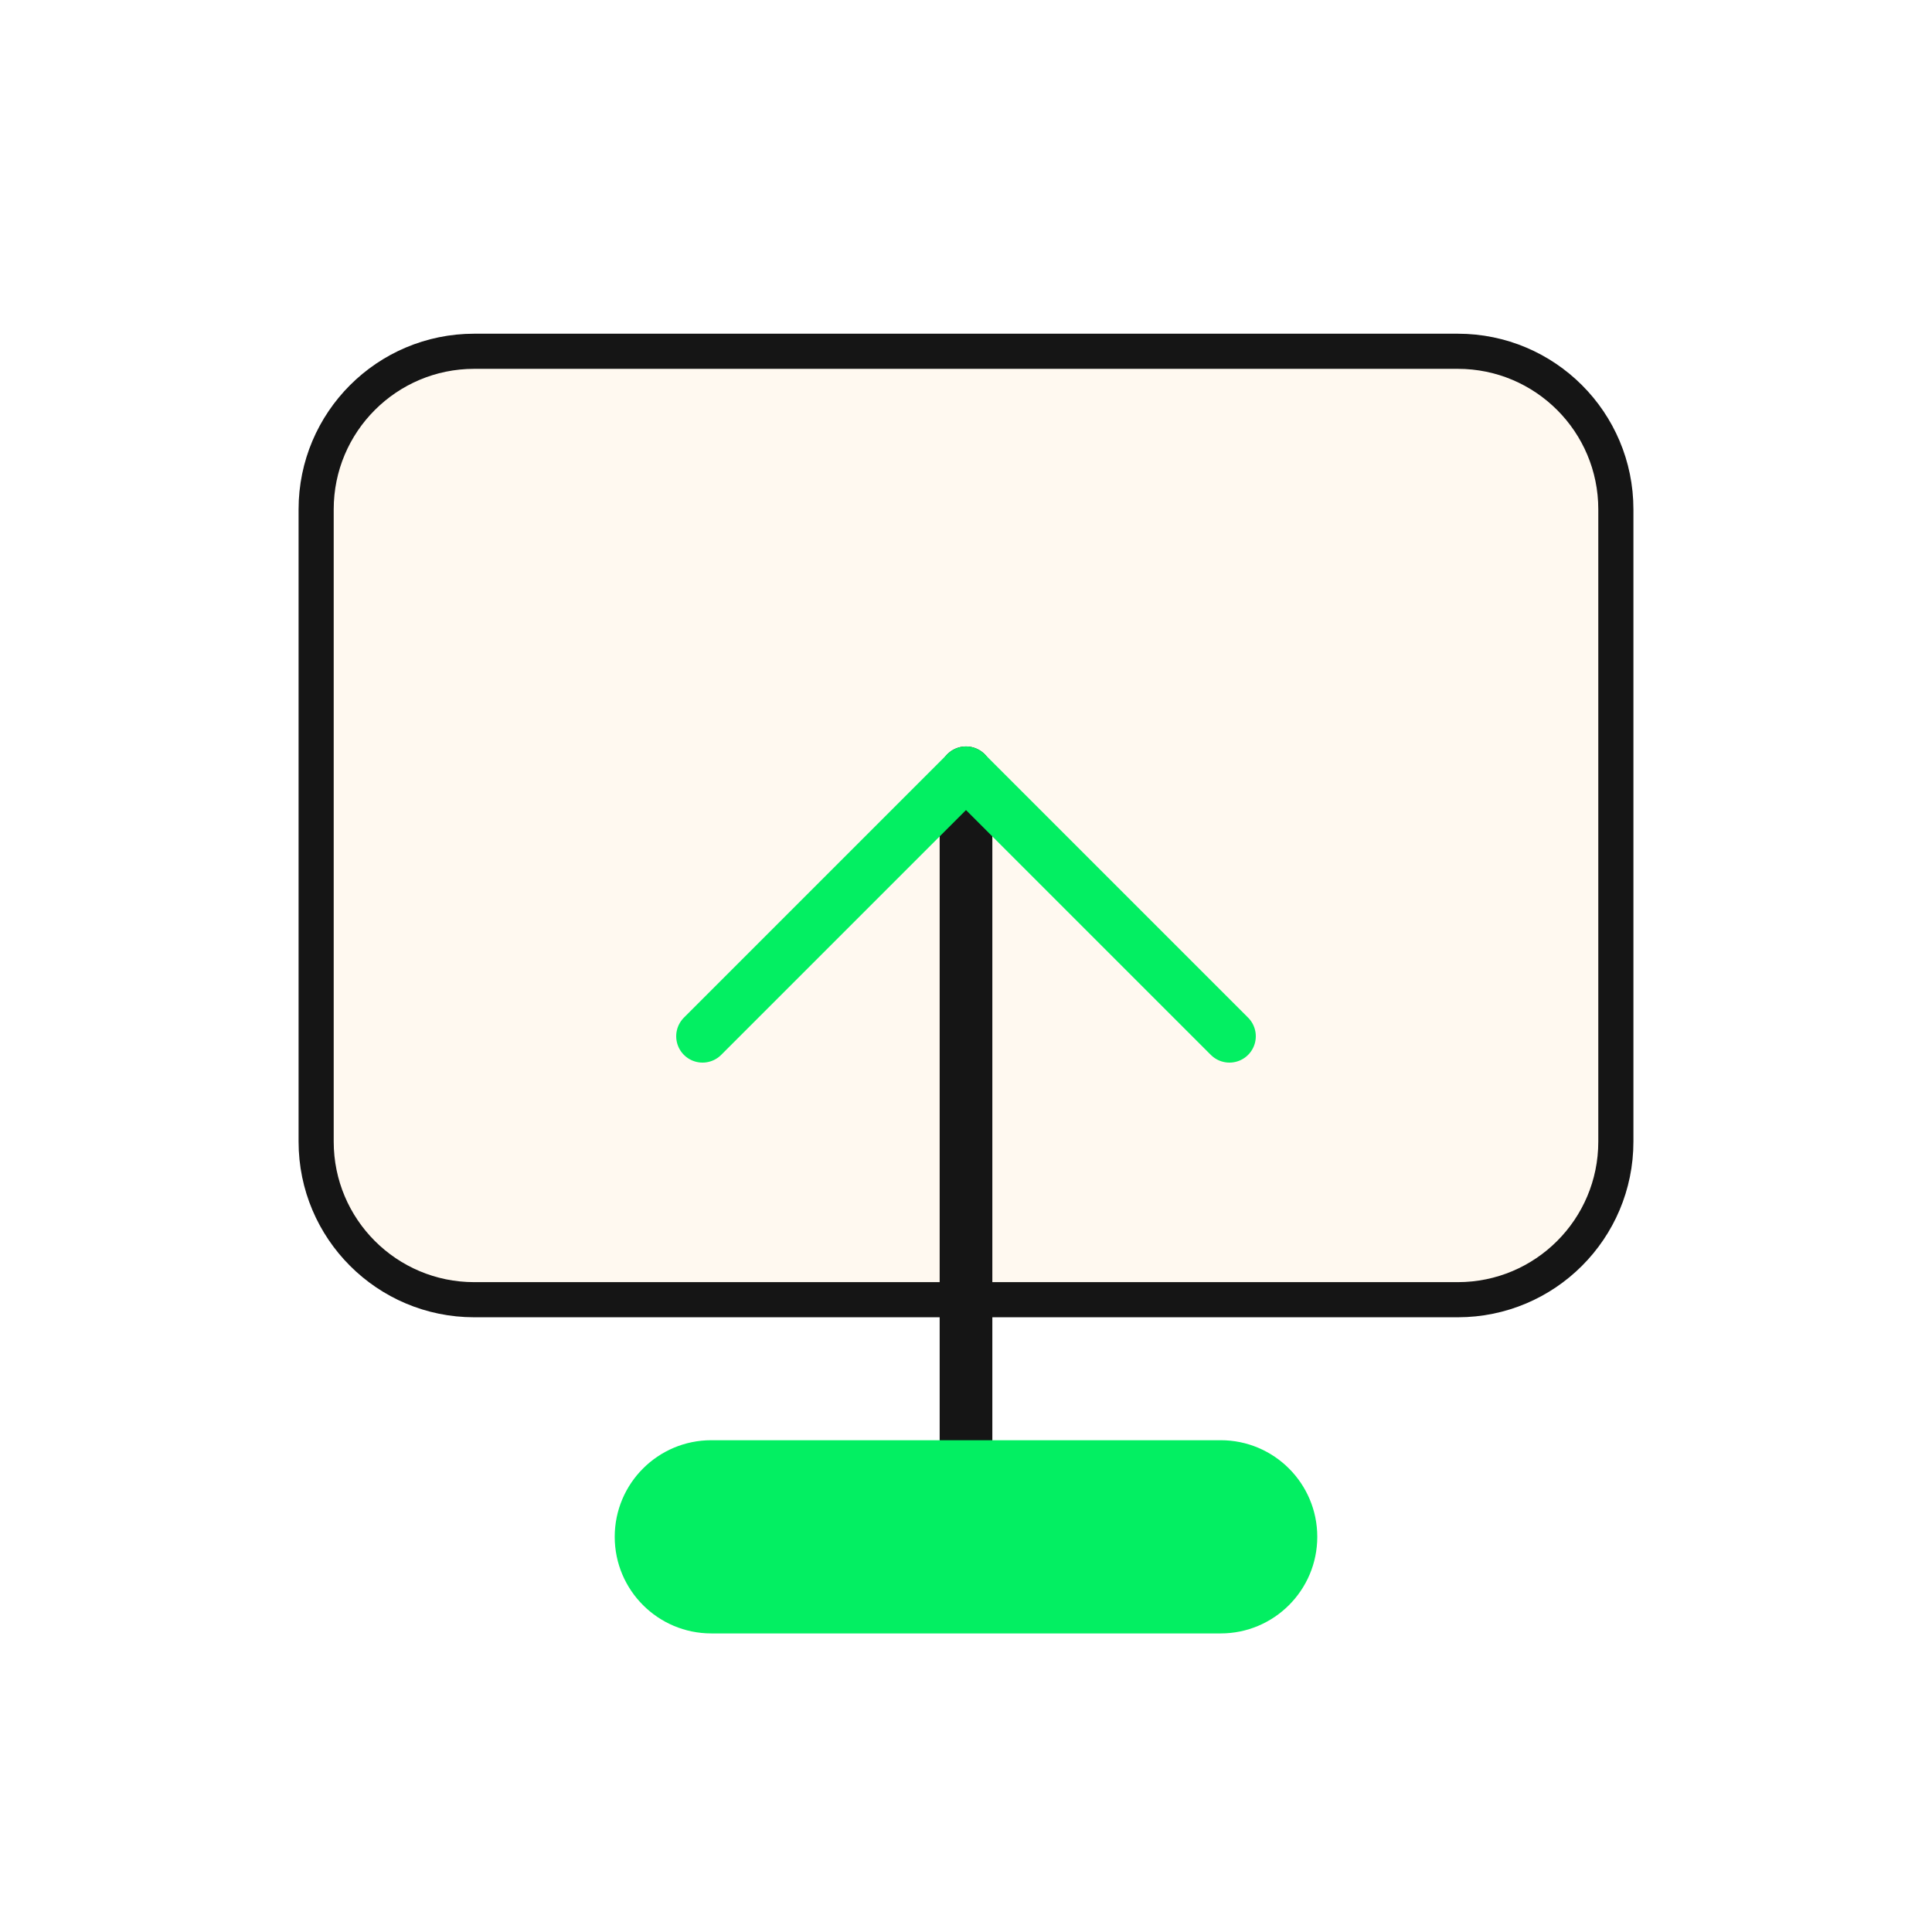
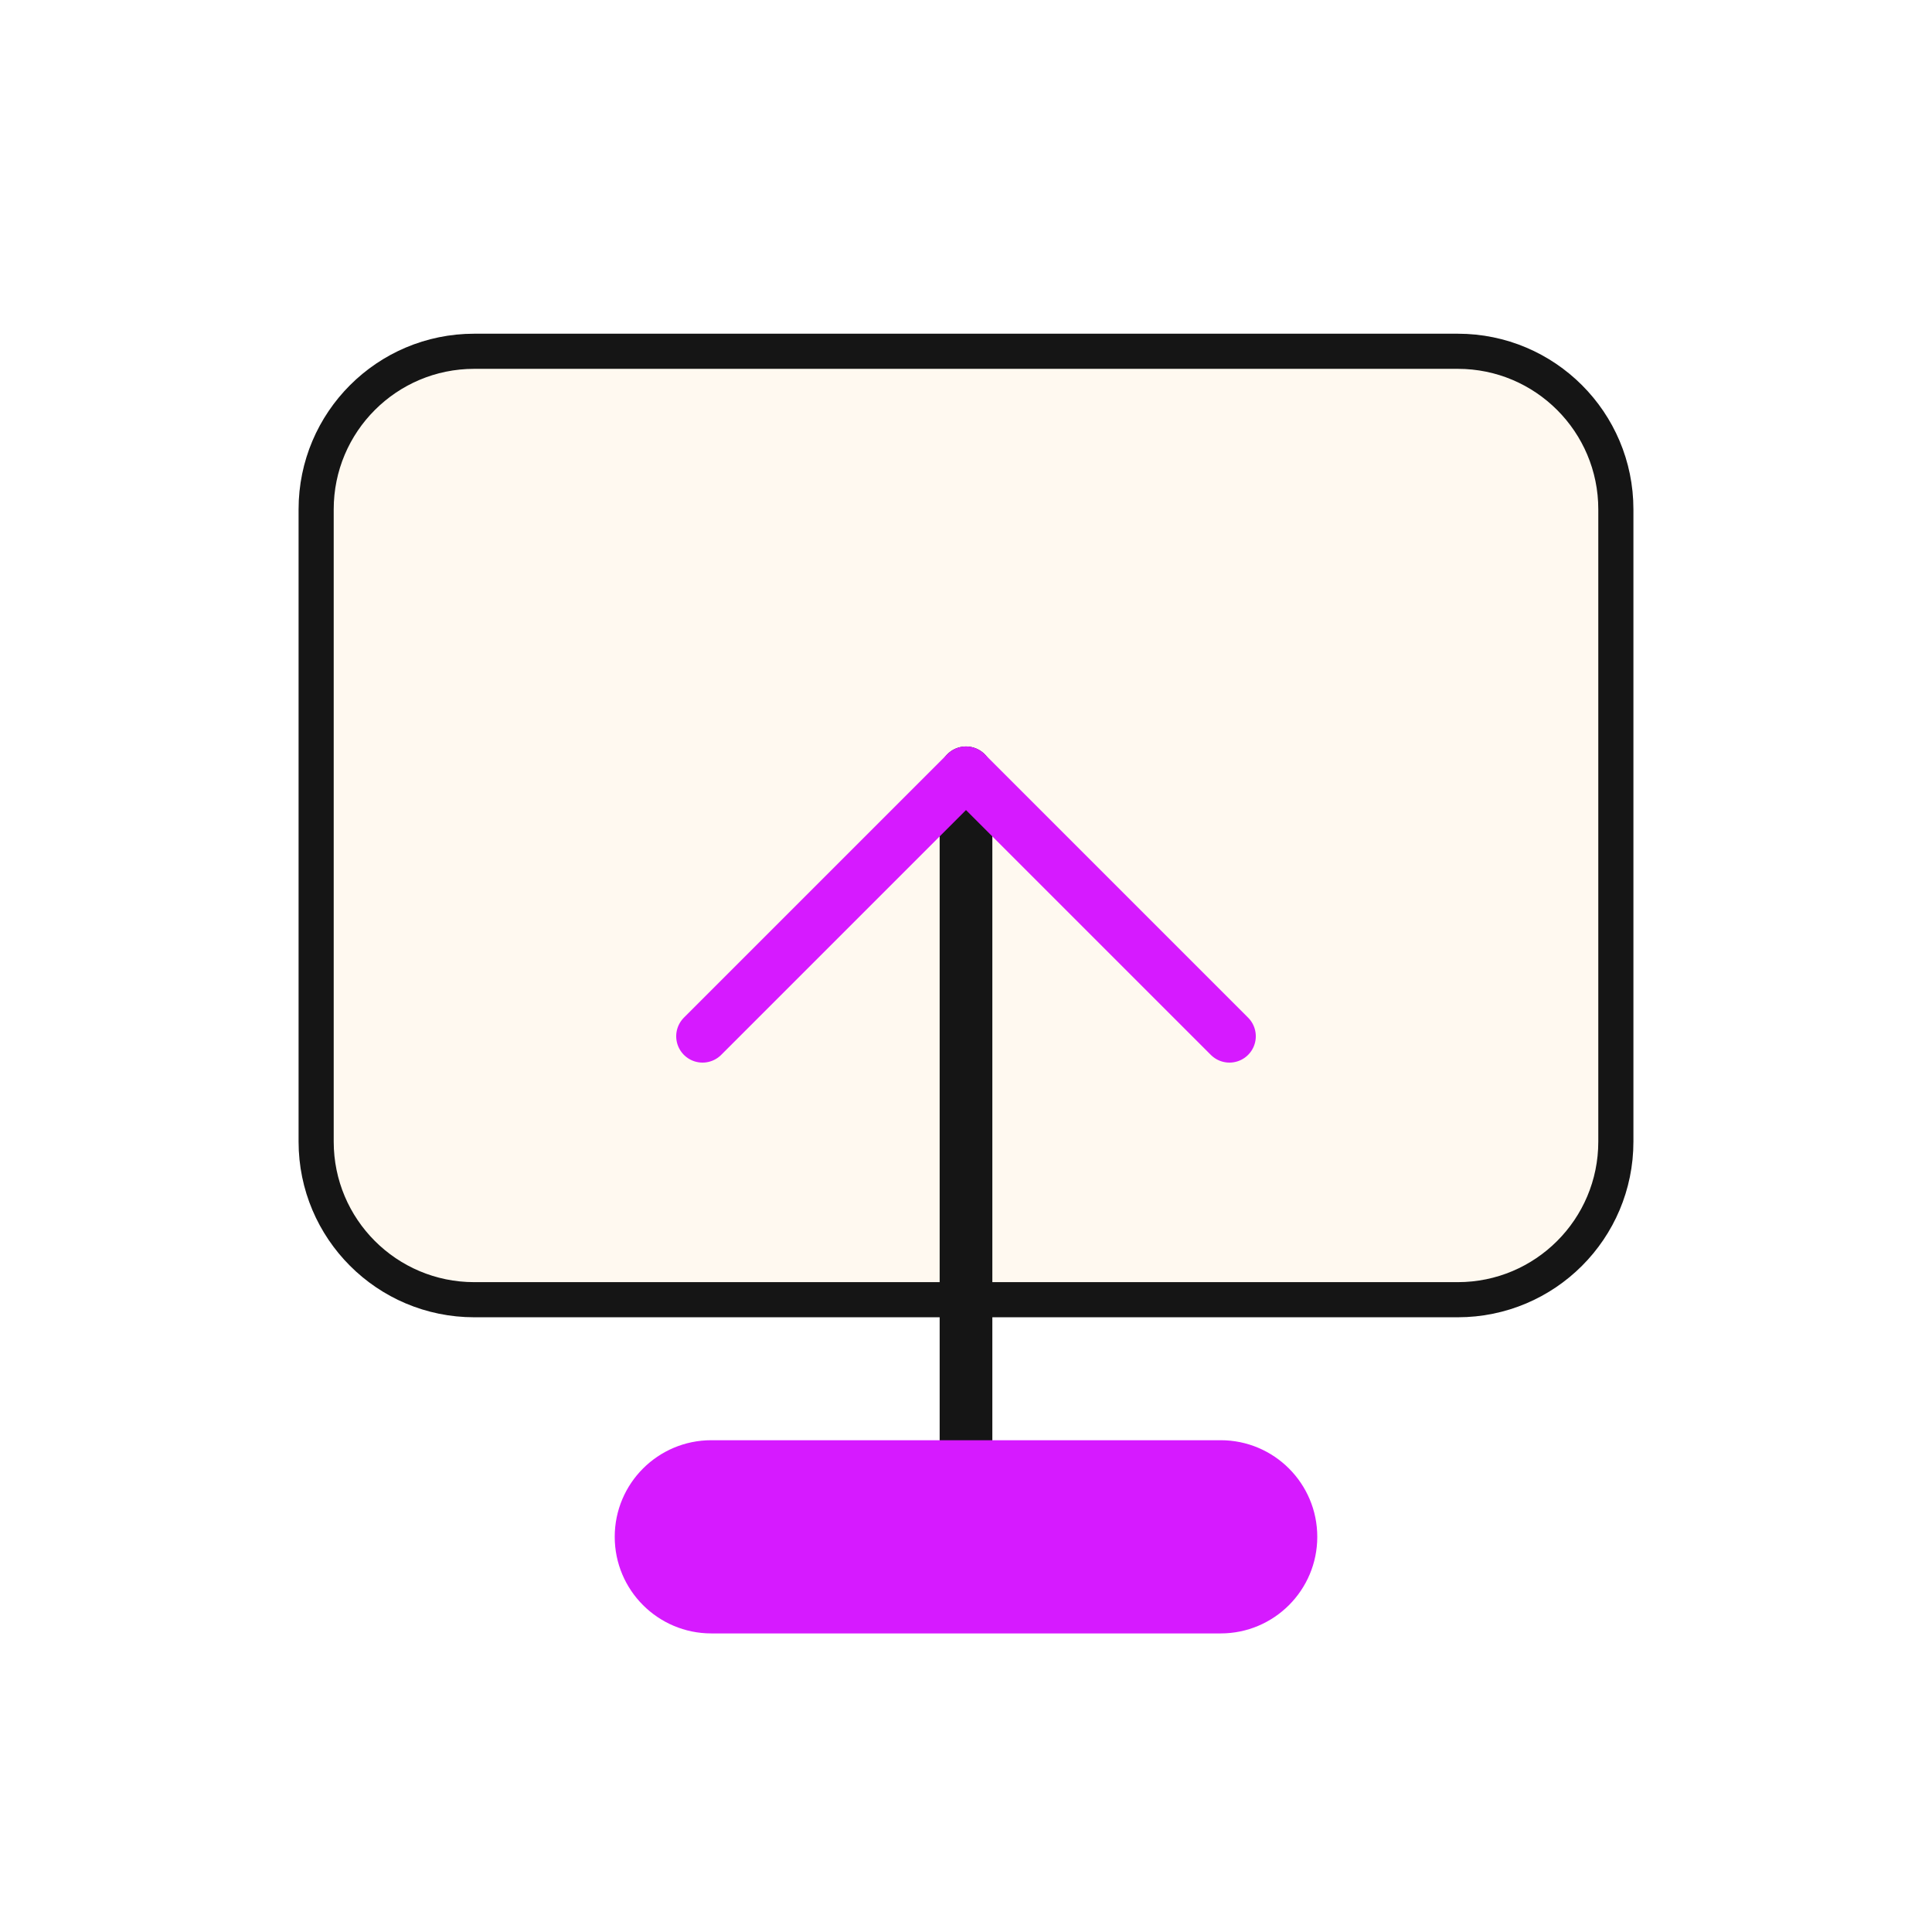
<svg xmlns="http://www.w3.org/2000/svg" width="220" height="220" viewBox="0 0 220 220" fill="none">
  <rect x="36" y="40" width="148" height="108" rx="18" fill="#FFF9F0" stroke="#151515" stroke-width="4" />
  <path d="M110 88V178" stroke="#151515" stroke-width="6" stroke-linecap="round" />
-   <path d="M80 118L110 88L140 118" stroke="#03EF62" stroke-width="6" stroke-linecap="round" stroke-linejoin="round" />
-   <rect x="70" y="164" width="80" height="22" rx="11" fill="#03EF62" />
+   <path d="M80 118L110 88L140 118" stroke="#D61AFF" stroke-width="6" stroke-linecap="round" stroke-linejoin="round" />
+   <rect x="70" y="164" width="80" height="22" rx="11" fill="#D61AFF" />
</svg>
